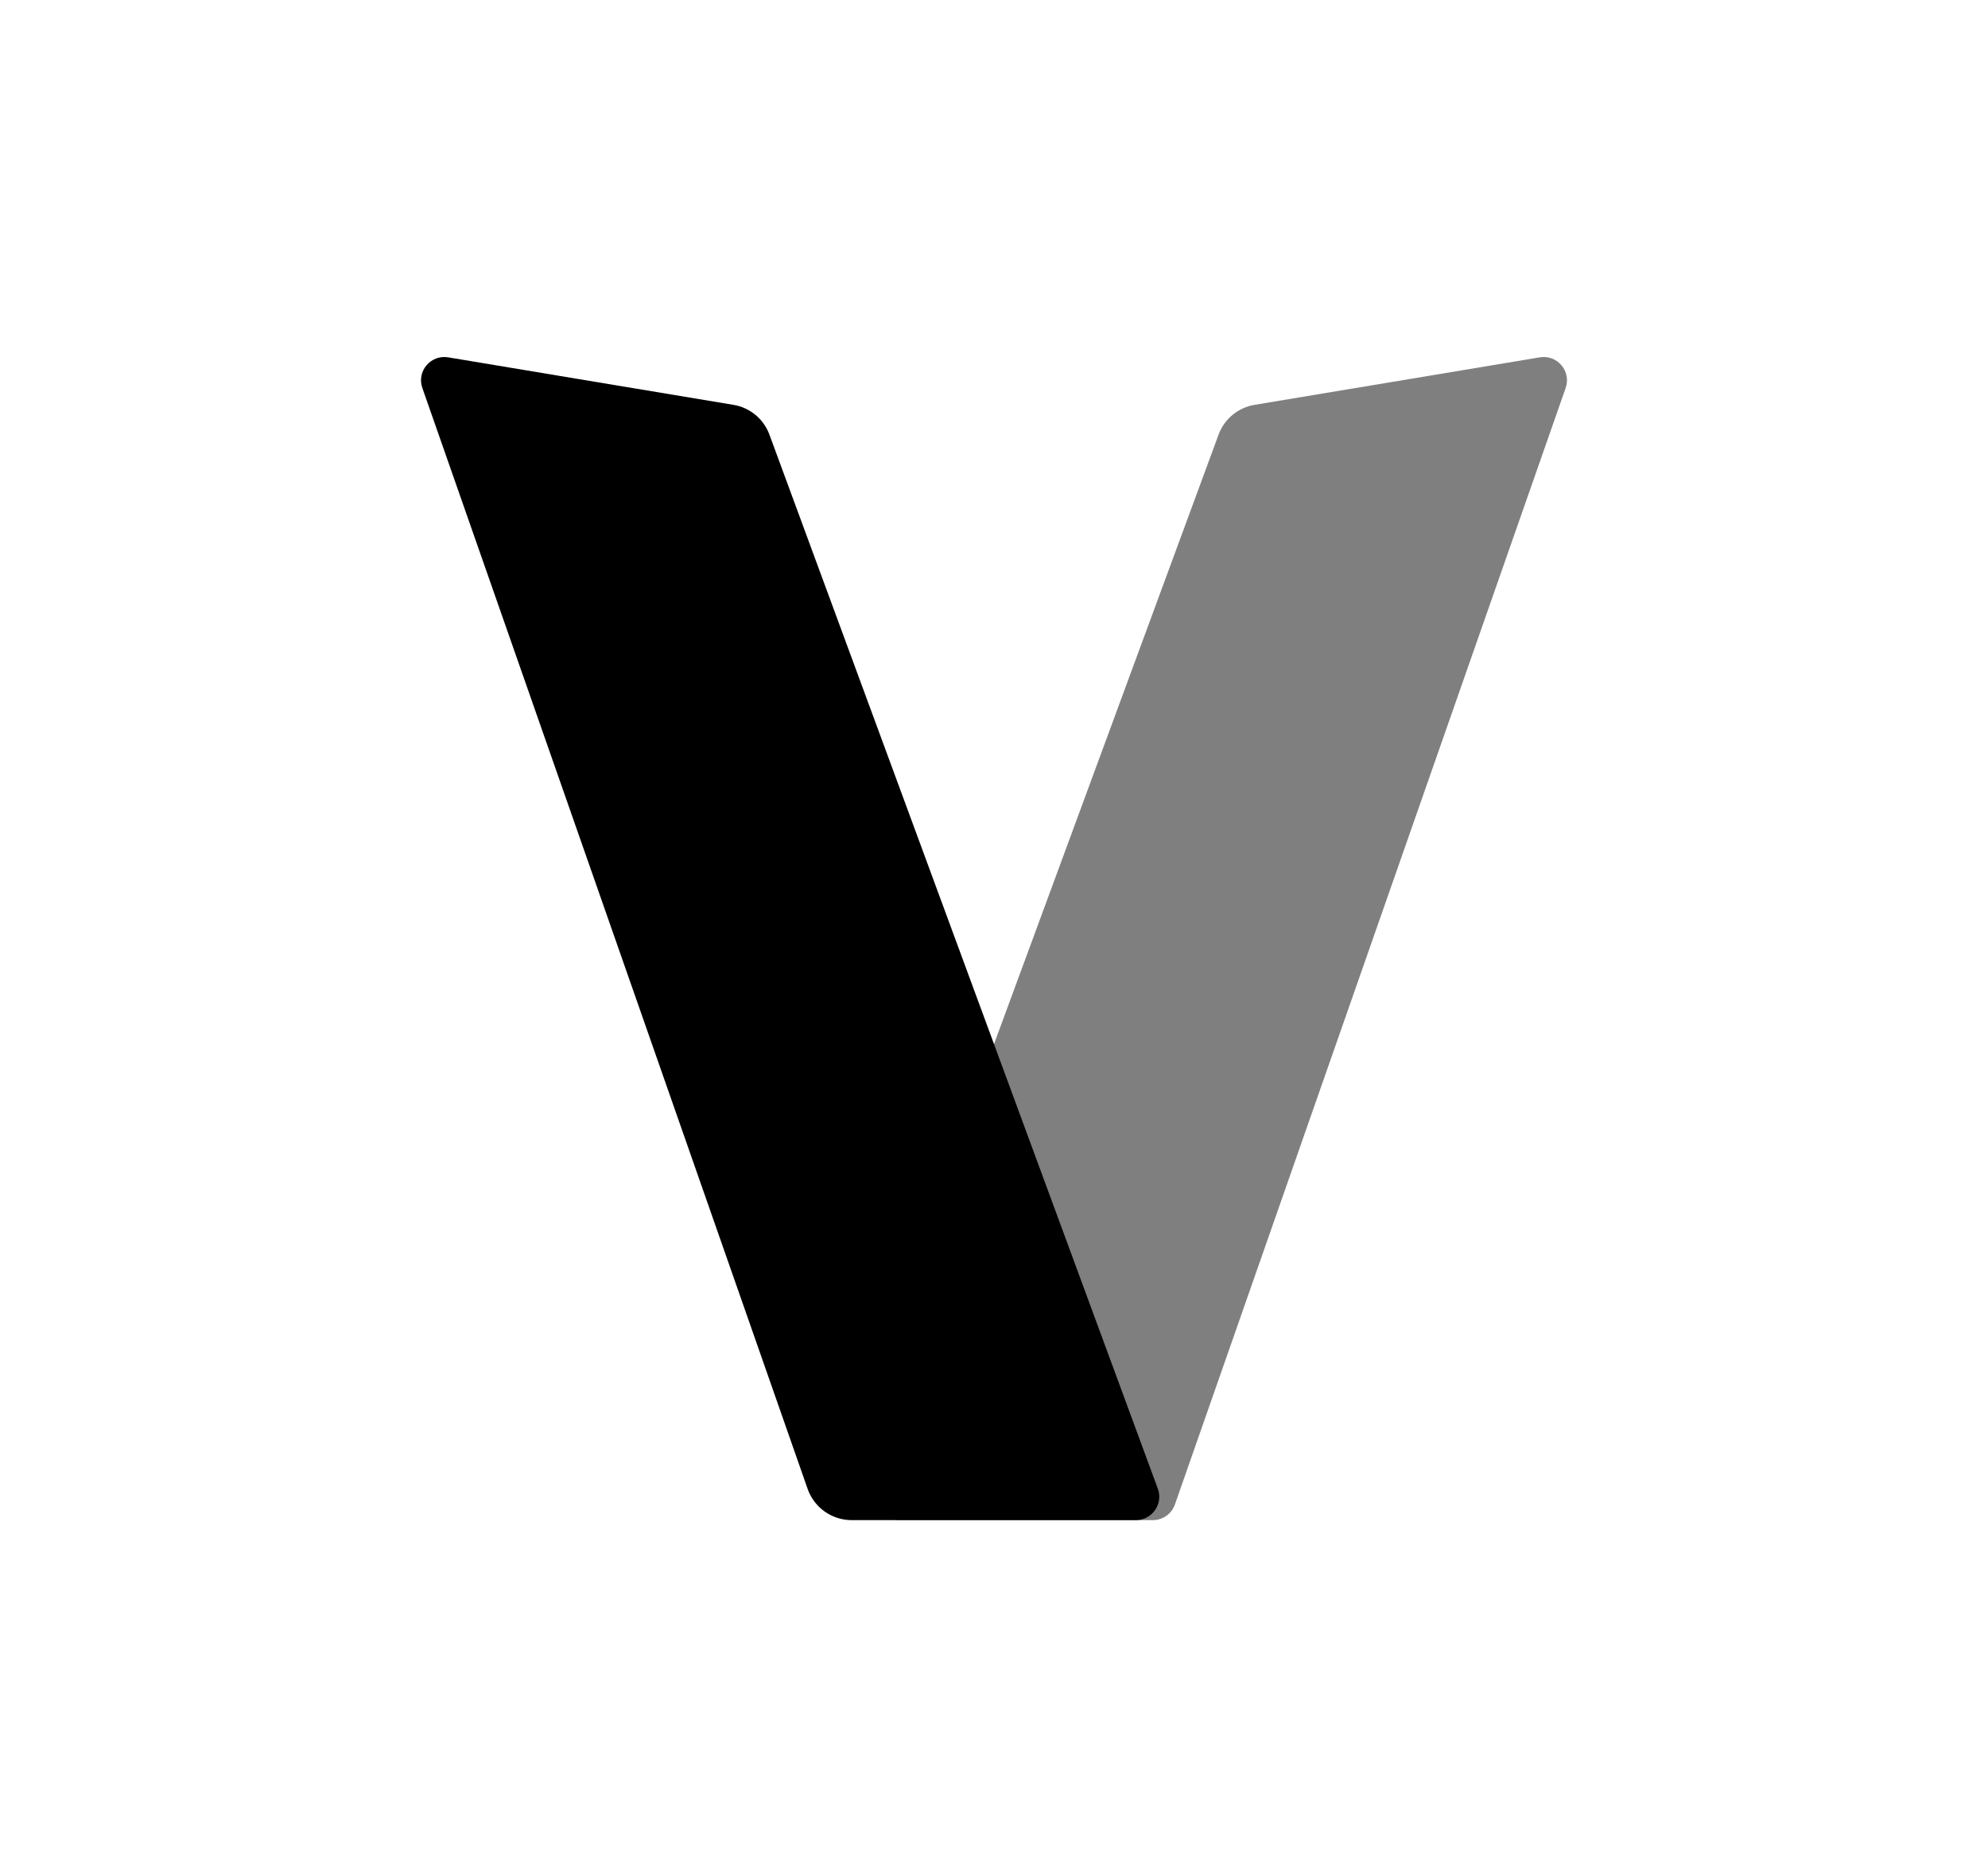
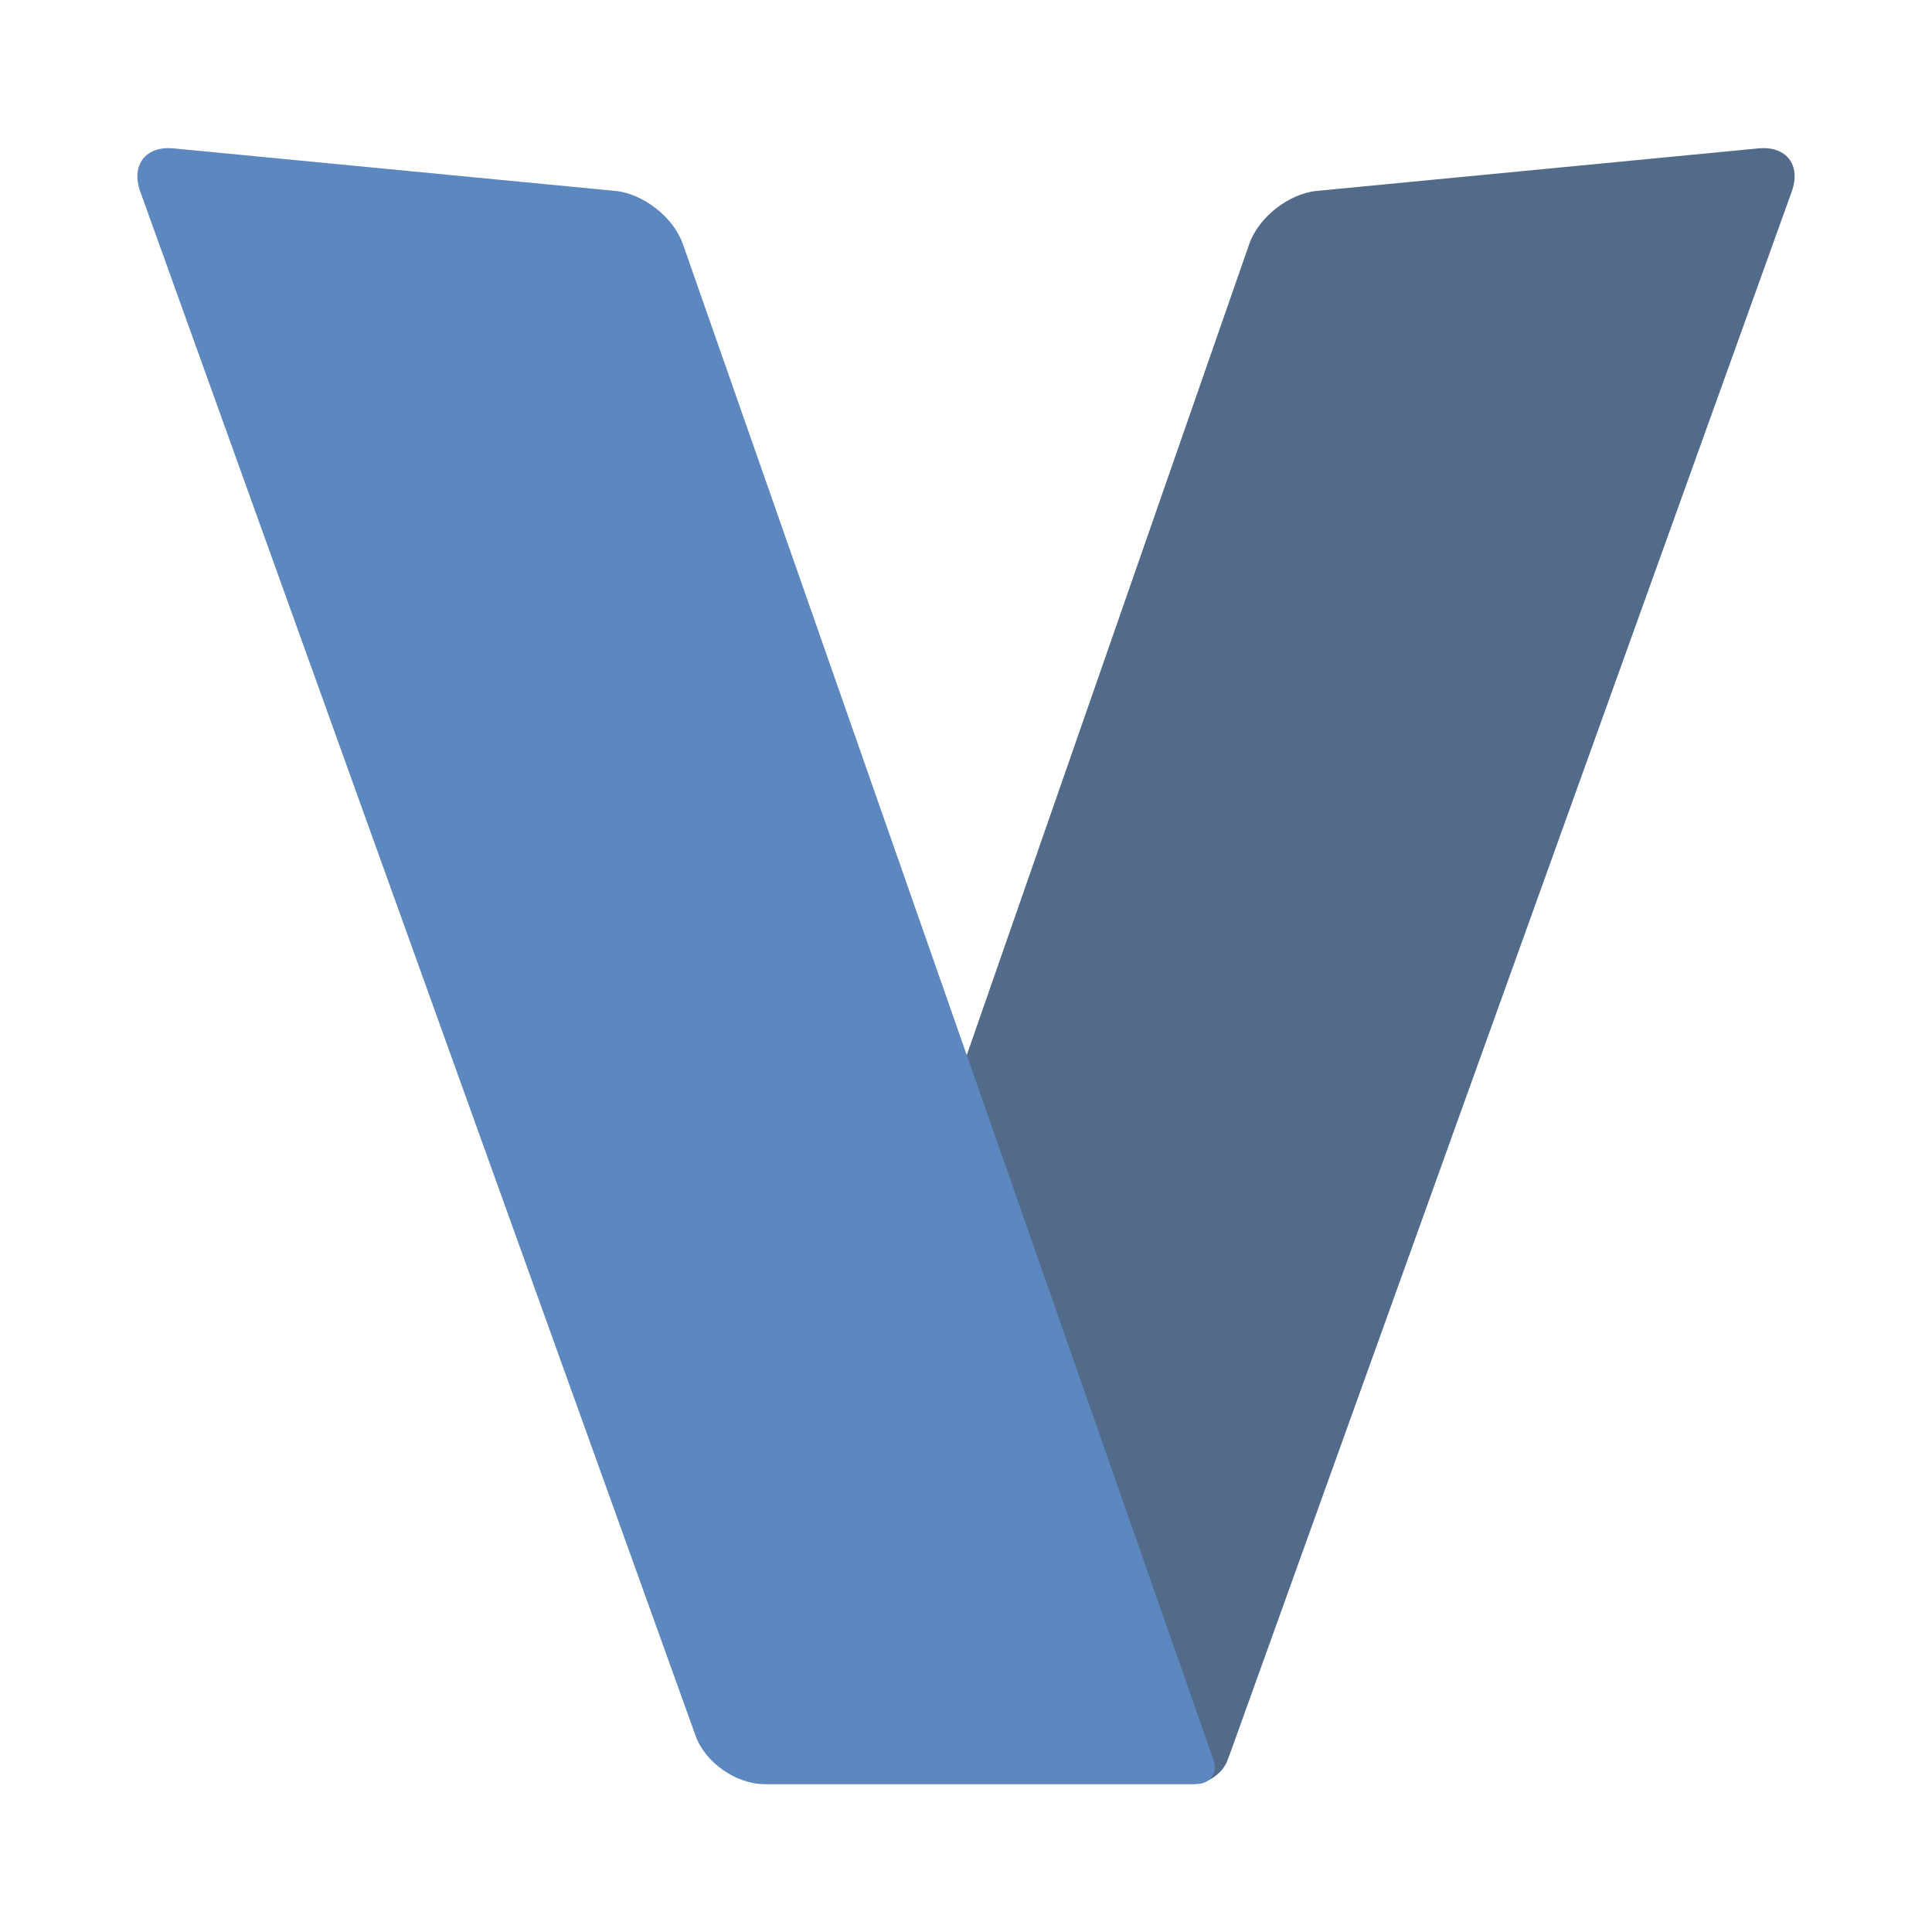
- <svg xmlns="http://www.w3.org/2000/svg" width="17" height="16" viewBox="0 0 17 16" fill="none">
-   <path opacity="0.5" d="M10.047 12.866L13.388 3.319C13.439 3.175 13.317 3.031 13.167 3.056L10.729 3.462C10.588 3.485 10.469 3.583 10.42 3.718L7.248 12.327C7.128 12.654 7.369 13 7.717 13H9.858C9.943 13 10.019 12.946 10.047 12.866Z" fill="black" />
-   <path d="M6.906 12.732L3.612 3.319C3.561 3.175 3.683 3.031 3.833 3.056L6.271 3.462C6.412 3.485 6.531 3.583 6.58 3.718L9.901 12.731C9.949 12.861 9.852 13 9.713 13H7.284C7.114 13 6.962 12.893 6.906 12.732Z" fill="black" />
+ <svg xmlns="http://www.w3.org/2000/svg" width="16" height="16" viewBox="0 0 16 16" fill="none">
+   <path d="M10.19 14.513L14.839 1.585C14.917 1.366 14.793 1.206 14.561 1.229L10.905 1.581C10.673 1.603 10.423 1.8 10.346 2.02L6.043 14.375C5.966 14.595 6.093 14.774 6.326 14.774H9.885C10.001 14.774 10.128 14.685 10.167 14.575L10.19 14.513Z" fill="#536B8A" />
+   <path d="M1.439 1.229L5.095 1.581C5.327 1.603 5.578 1.8 5.655 2.02L10.049 14.574C10.087 14.684 10.024 14.774 9.907 14.774H6.326C6.093 14.774 5.84 14.595 5.761 14.376L1.161 1.585C1.083 1.366 1.207 1.206 1.439 1.229Z" fill="#5D87BF" />
</svg>
